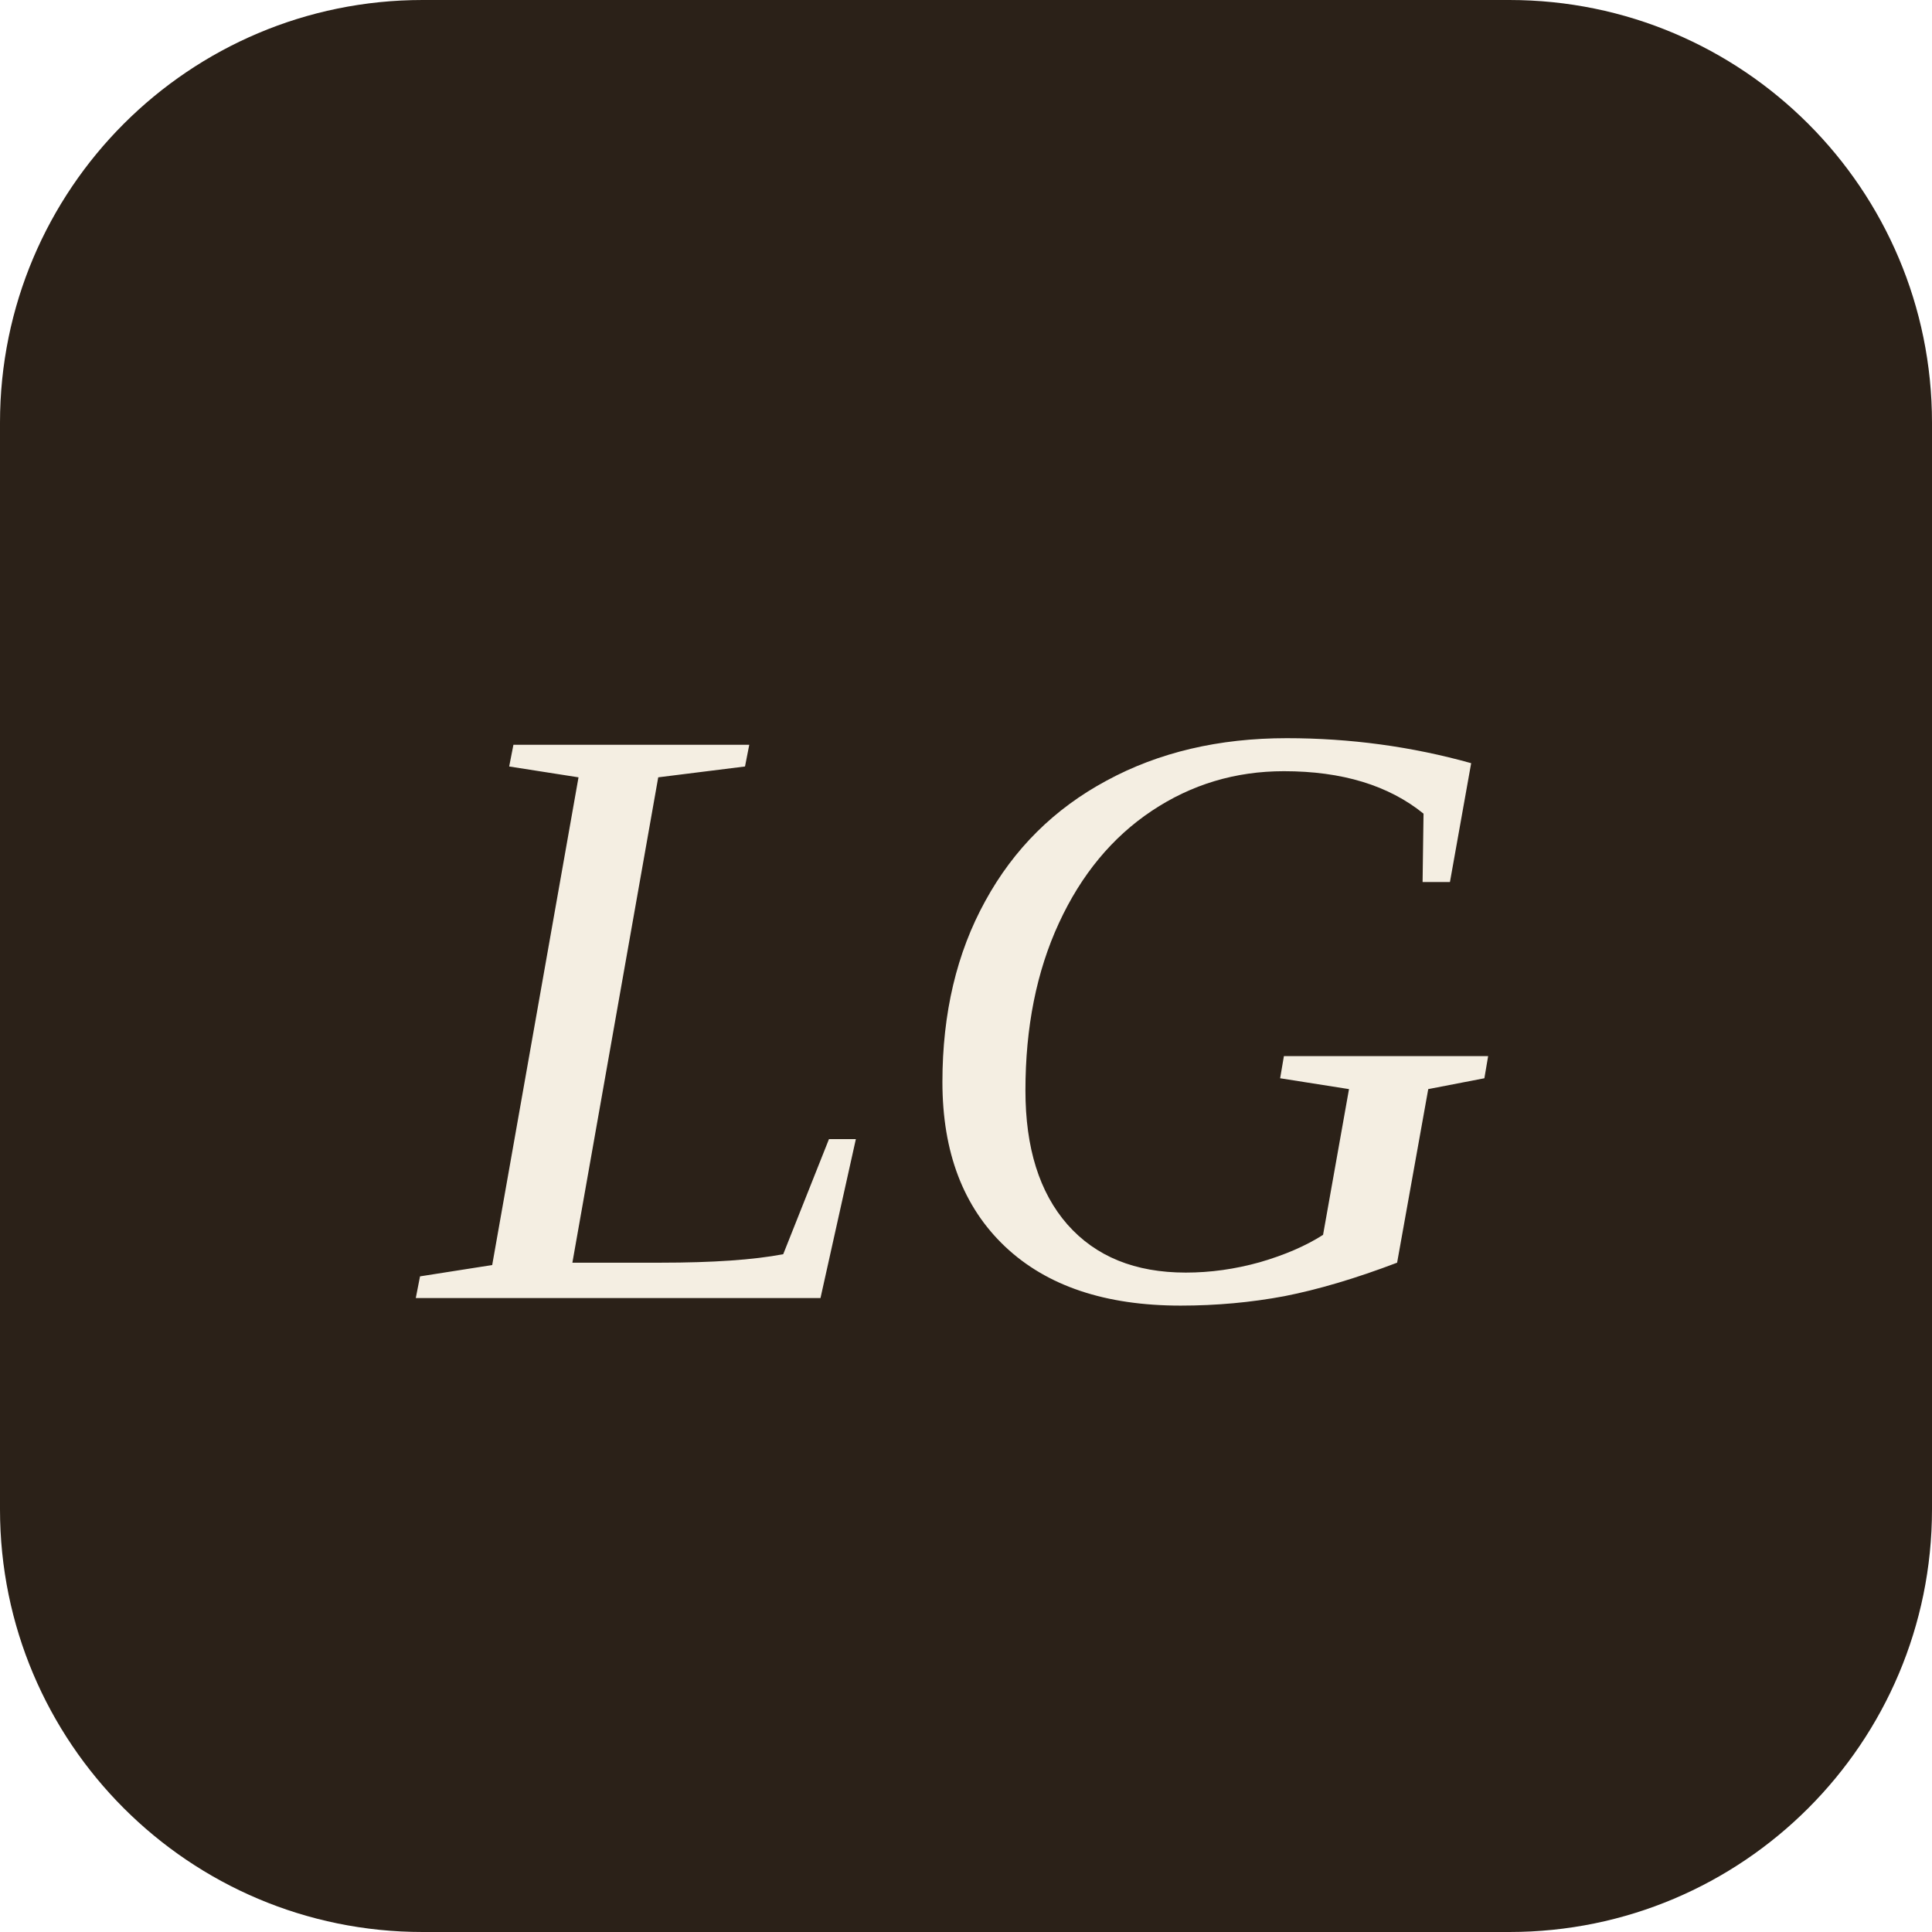
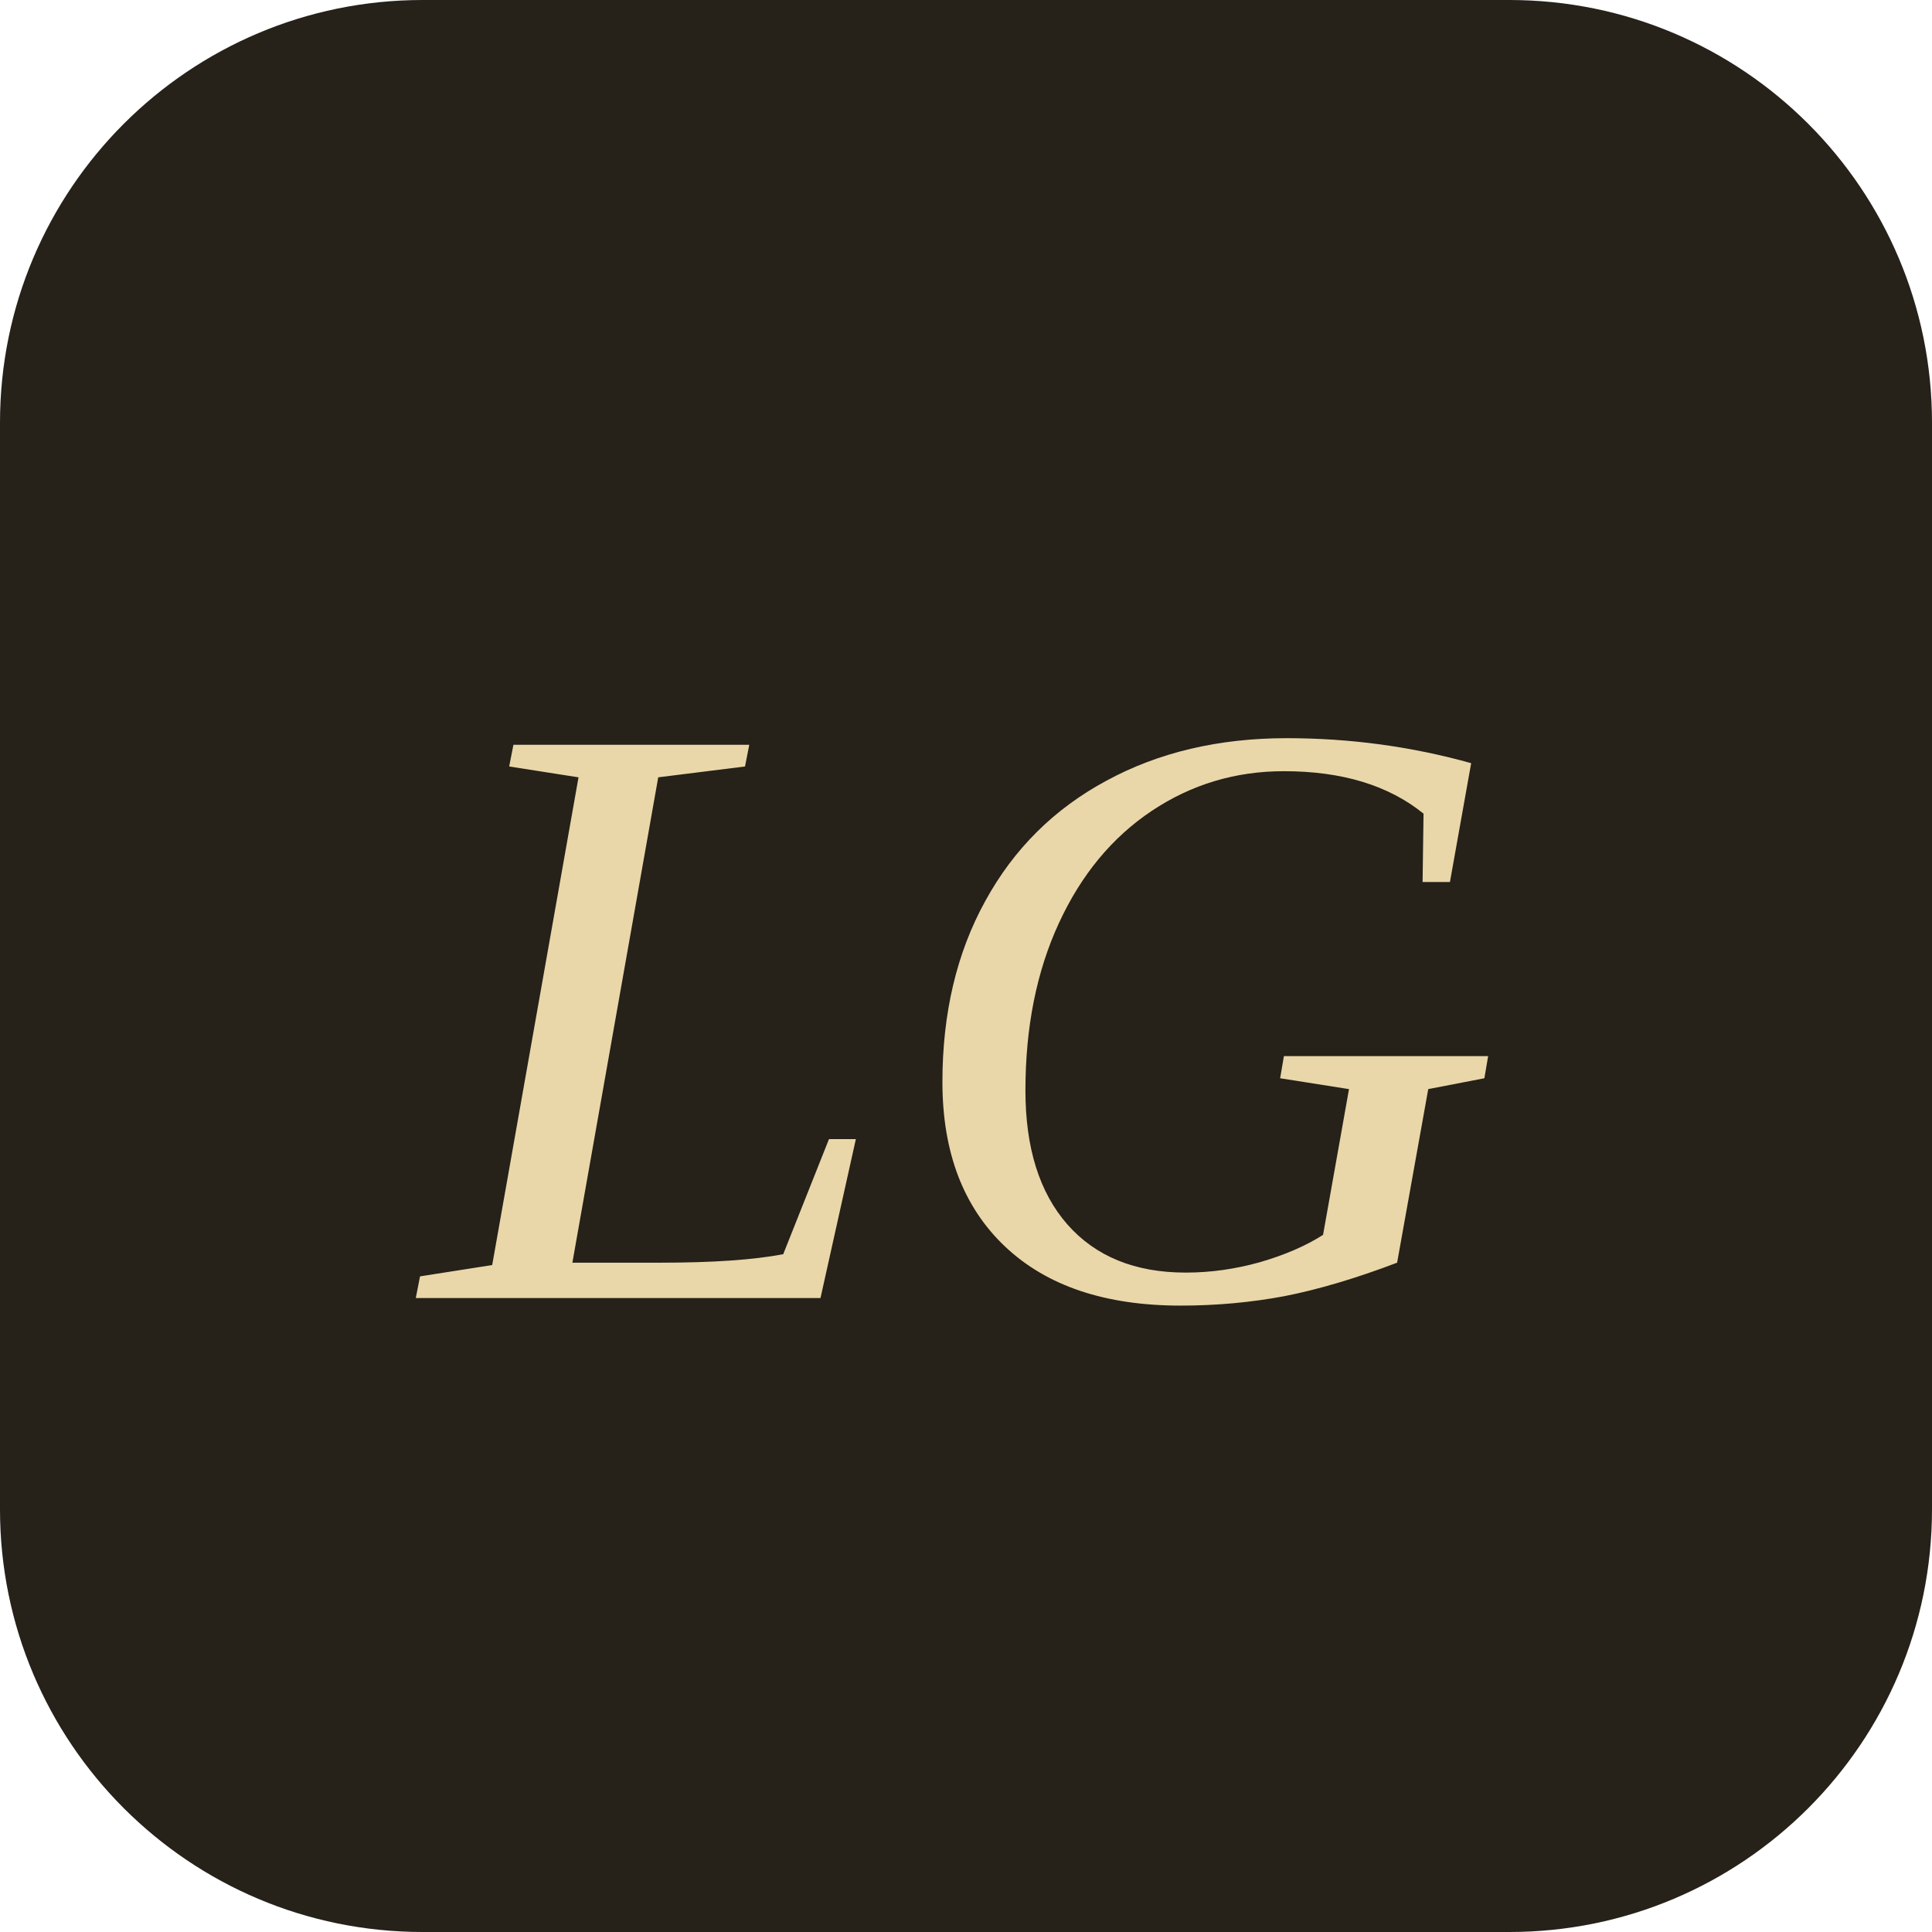
<svg xmlns="http://www.w3.org/2000/svg" viewBox="0 0 64 64">
-   <rect width="64" height="64" rx="14" fill="#2B2118" />
-   <text x="32" y="43" font-family="Georgia, 'Times New Roman', serif" font-size="28" font-style="italic" fill="#F4EEE2" text-anchor="middle">LG</text>
+   <rect width="64" height="64" rx="14" fill="#262119" />
+   <text x="32" y="43" font-family="Georgia, 'Times New Roman', serif" font-size="28" font-style="italic" fill="#E9D7A9" text-anchor="middle">LG</text>
</svg>
